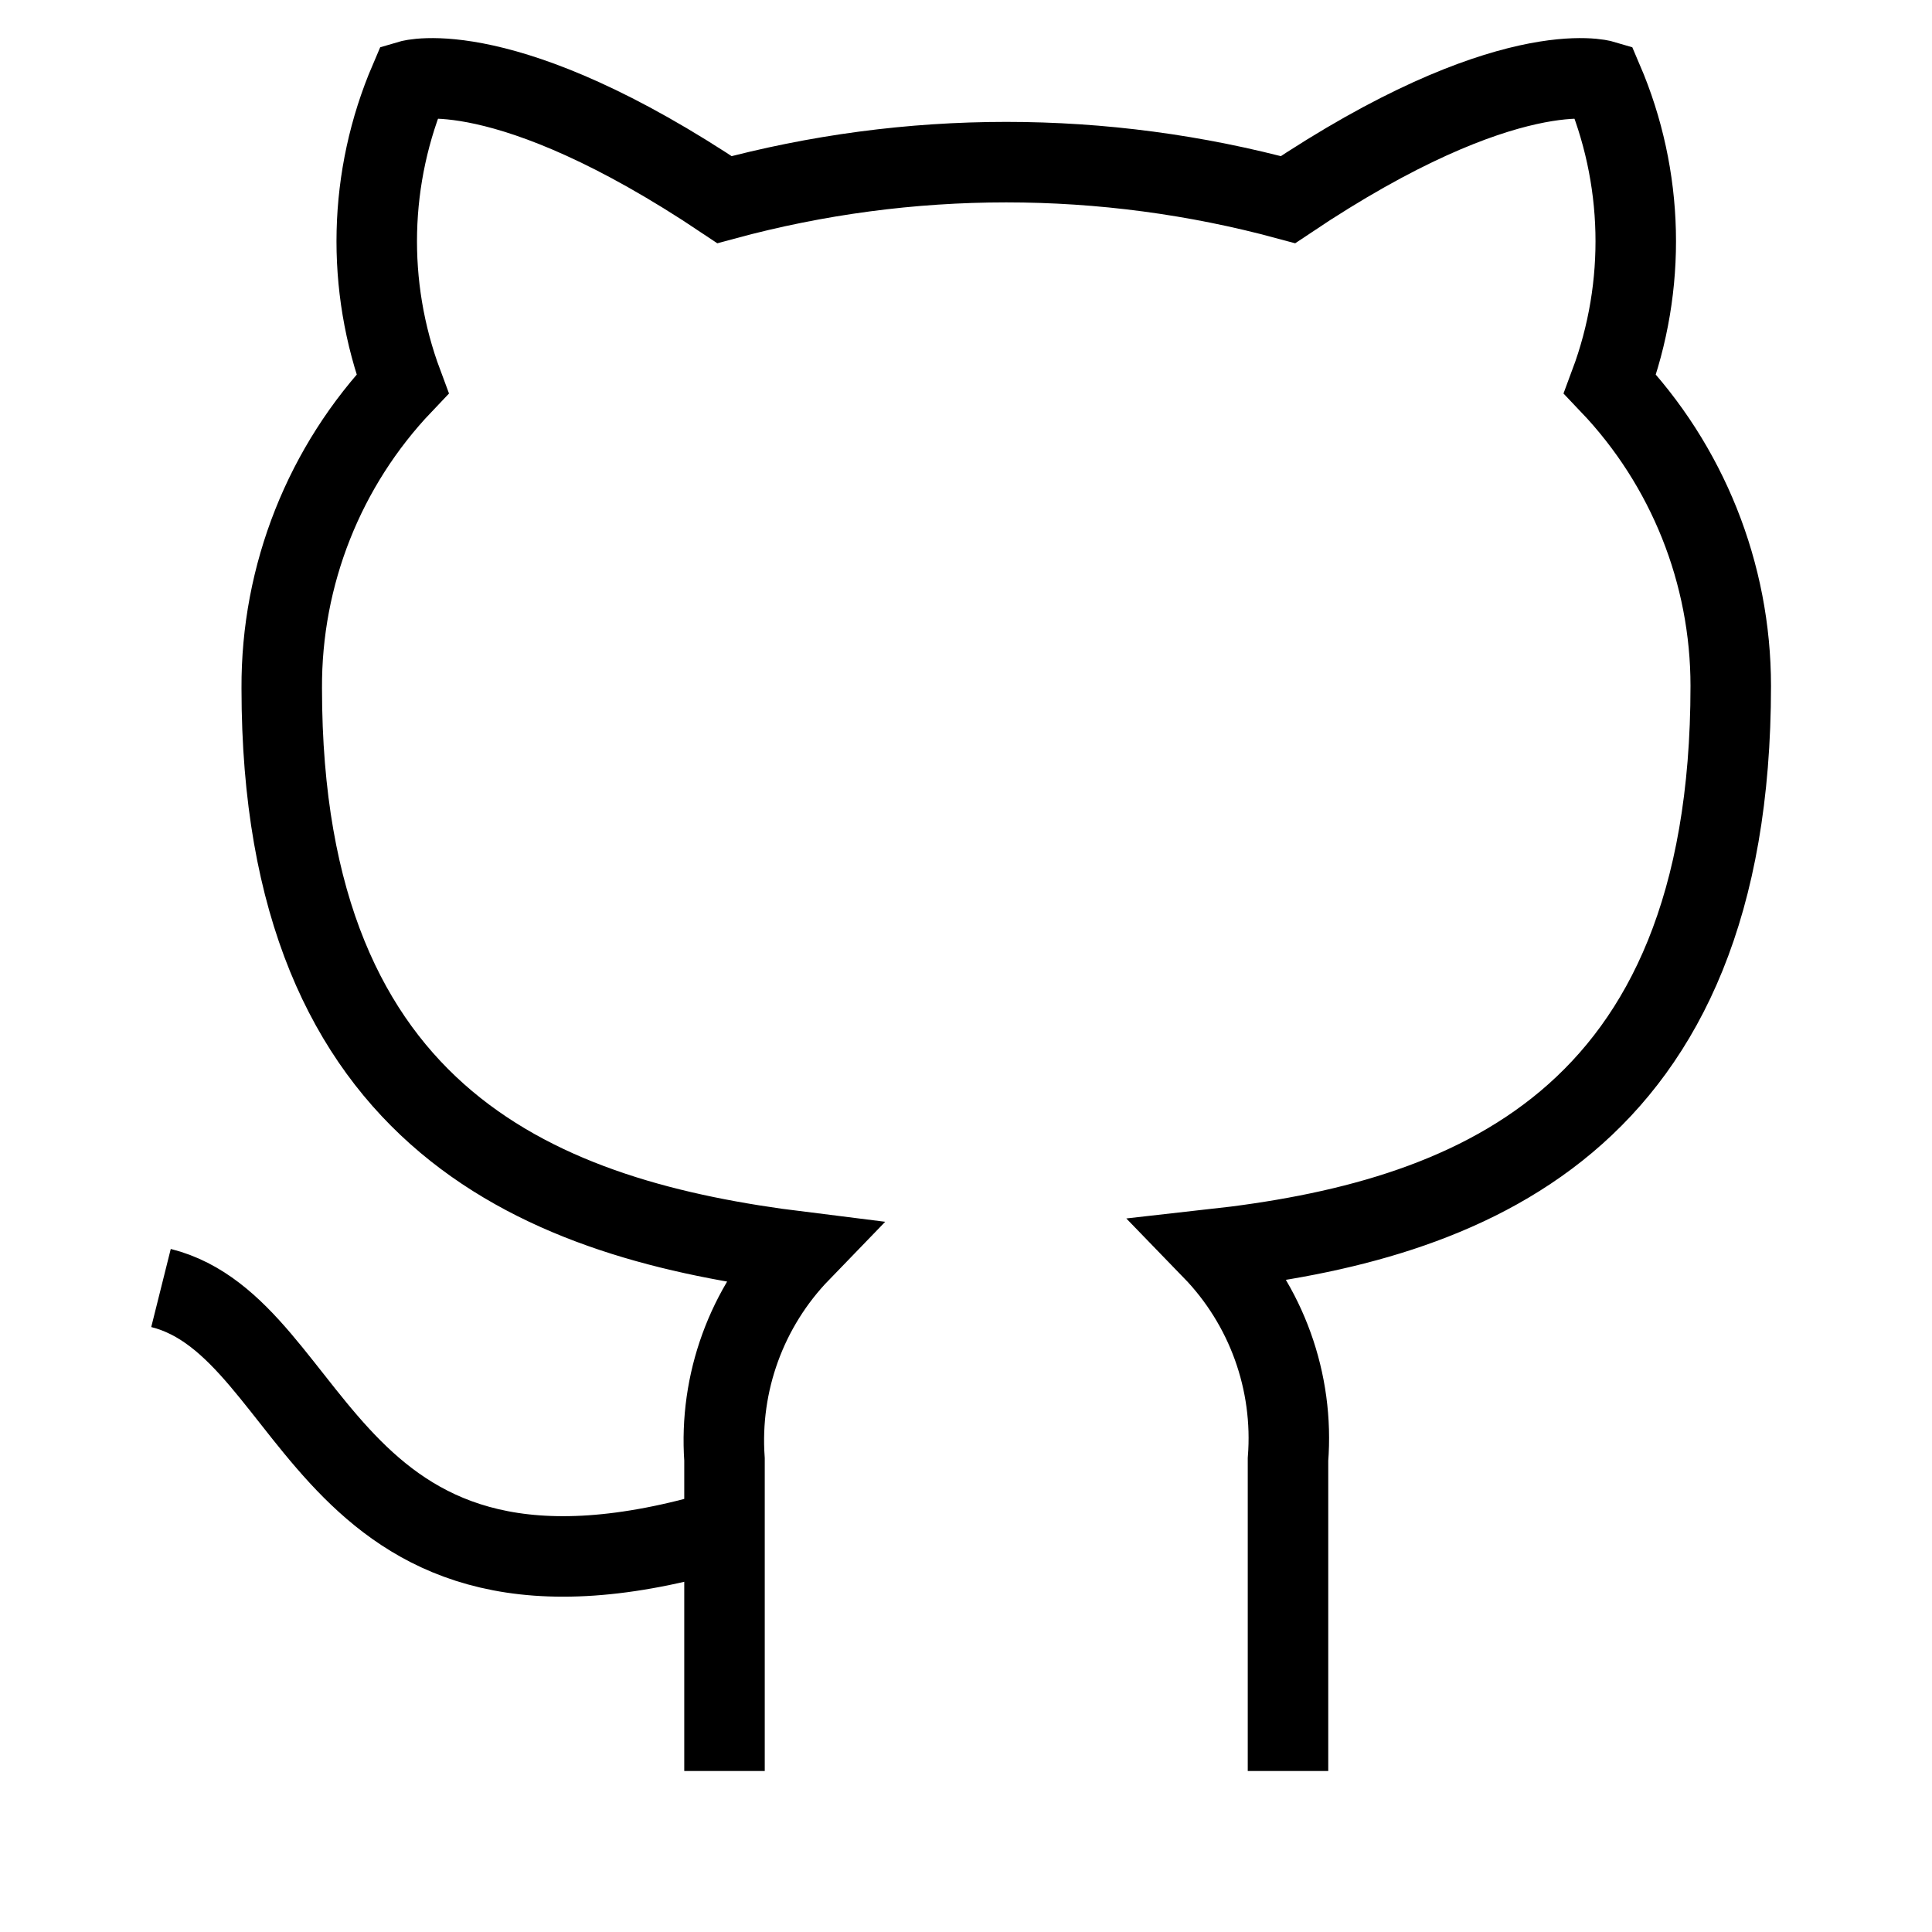
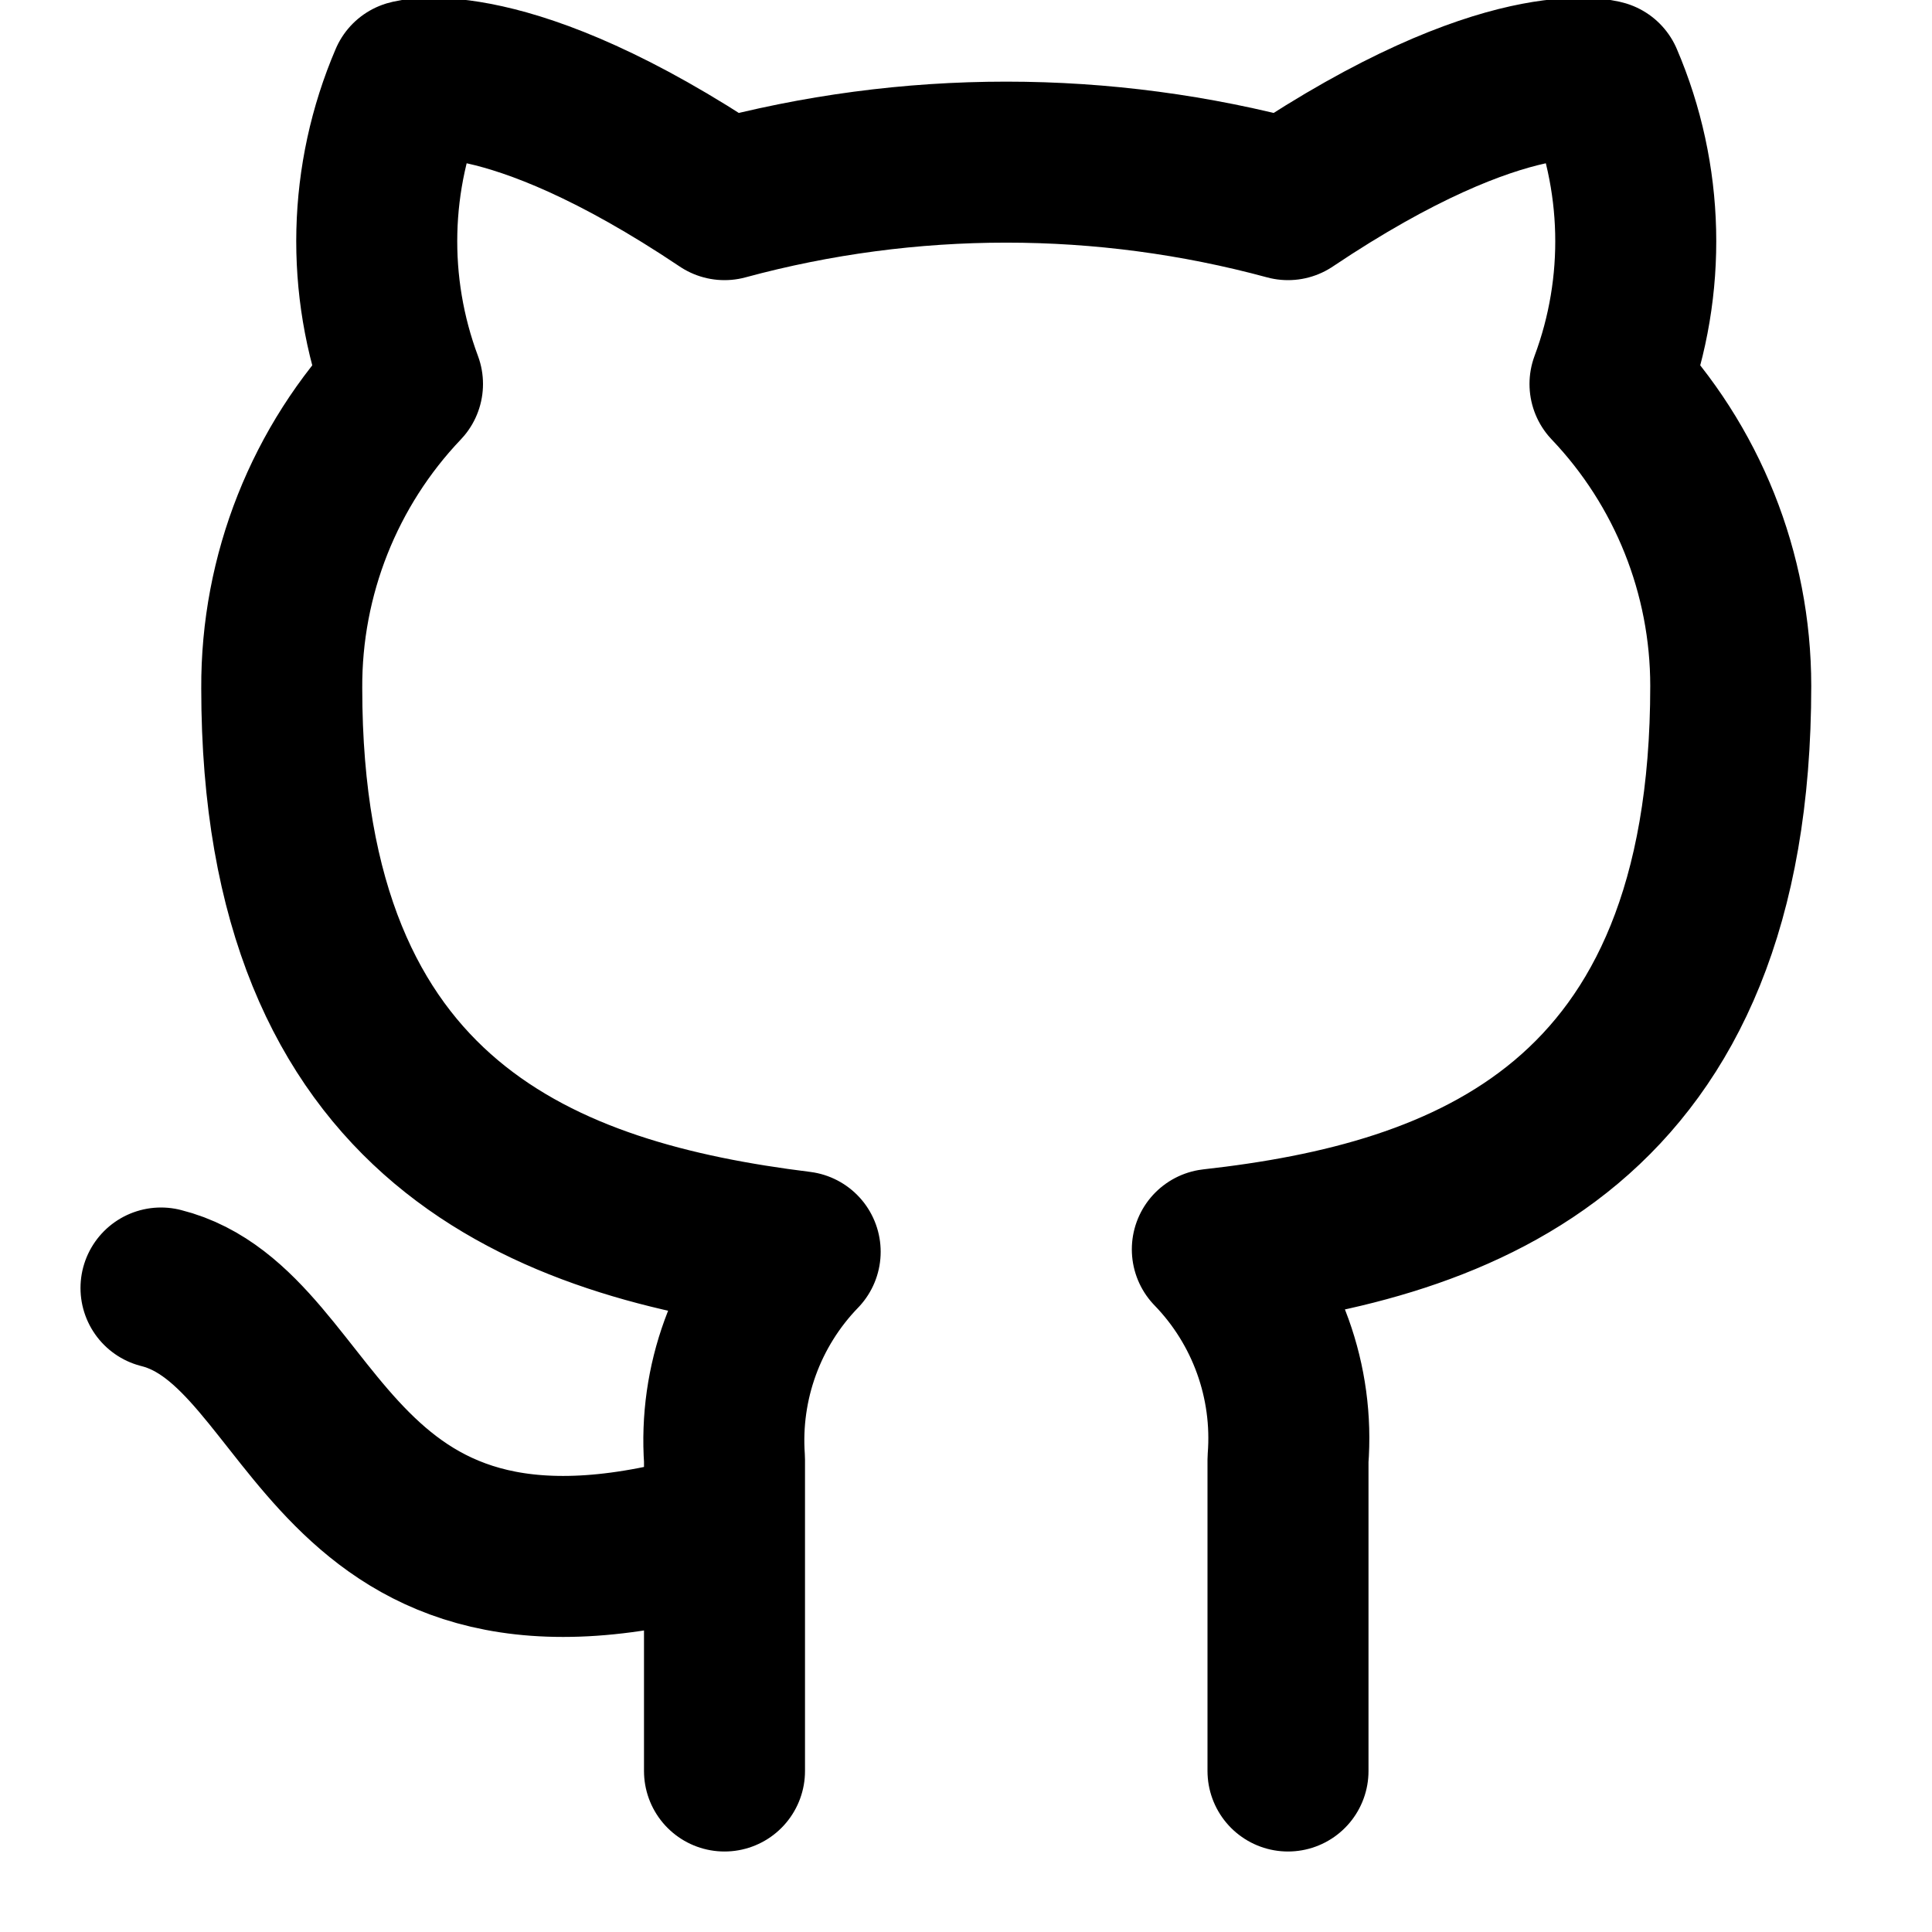
- <svg xmlns="http://www.w3.org/2000/svg" role="img" viewBox="0 0 24 24" fill="none" stroke="currentColor" strokeWidth="2" strokeLinecap="round" strokeLinejoin="round" className="feather feather-github">
+ <svg xmlns="http://www.w3.org/2000/svg" width="24" height="24" viewBox="0 0 24 24" fill="none" stroke="currentColor" stroke-width="2" stroke-linecap="round" stroke-linejoin="round" class="feather feather-github">
  <path d="M9 19c-5 1.5-5-2.5-7-3m14 6v-3.87a3.37 3.37 0 0 0-.94-2.61c3.14-.35 6.44-1.54 6.44-7A5.44 5.44 0 0 0 20 4.77 5.07 5.07 0 0 0 19.91 1S18.73.65 16 2.48a13.38 13.38 0 0 0-7 0C6.27.65 5.09 1 5.09 1A5.07 5.07 0 0 0 5 4.77a5.44 5.44 0 0 0-1.5 3.78c0 5.42 3.3 6.61 6.44 7A3.37 3.37 0 0 0 9 18.13V22" />
</svg>
